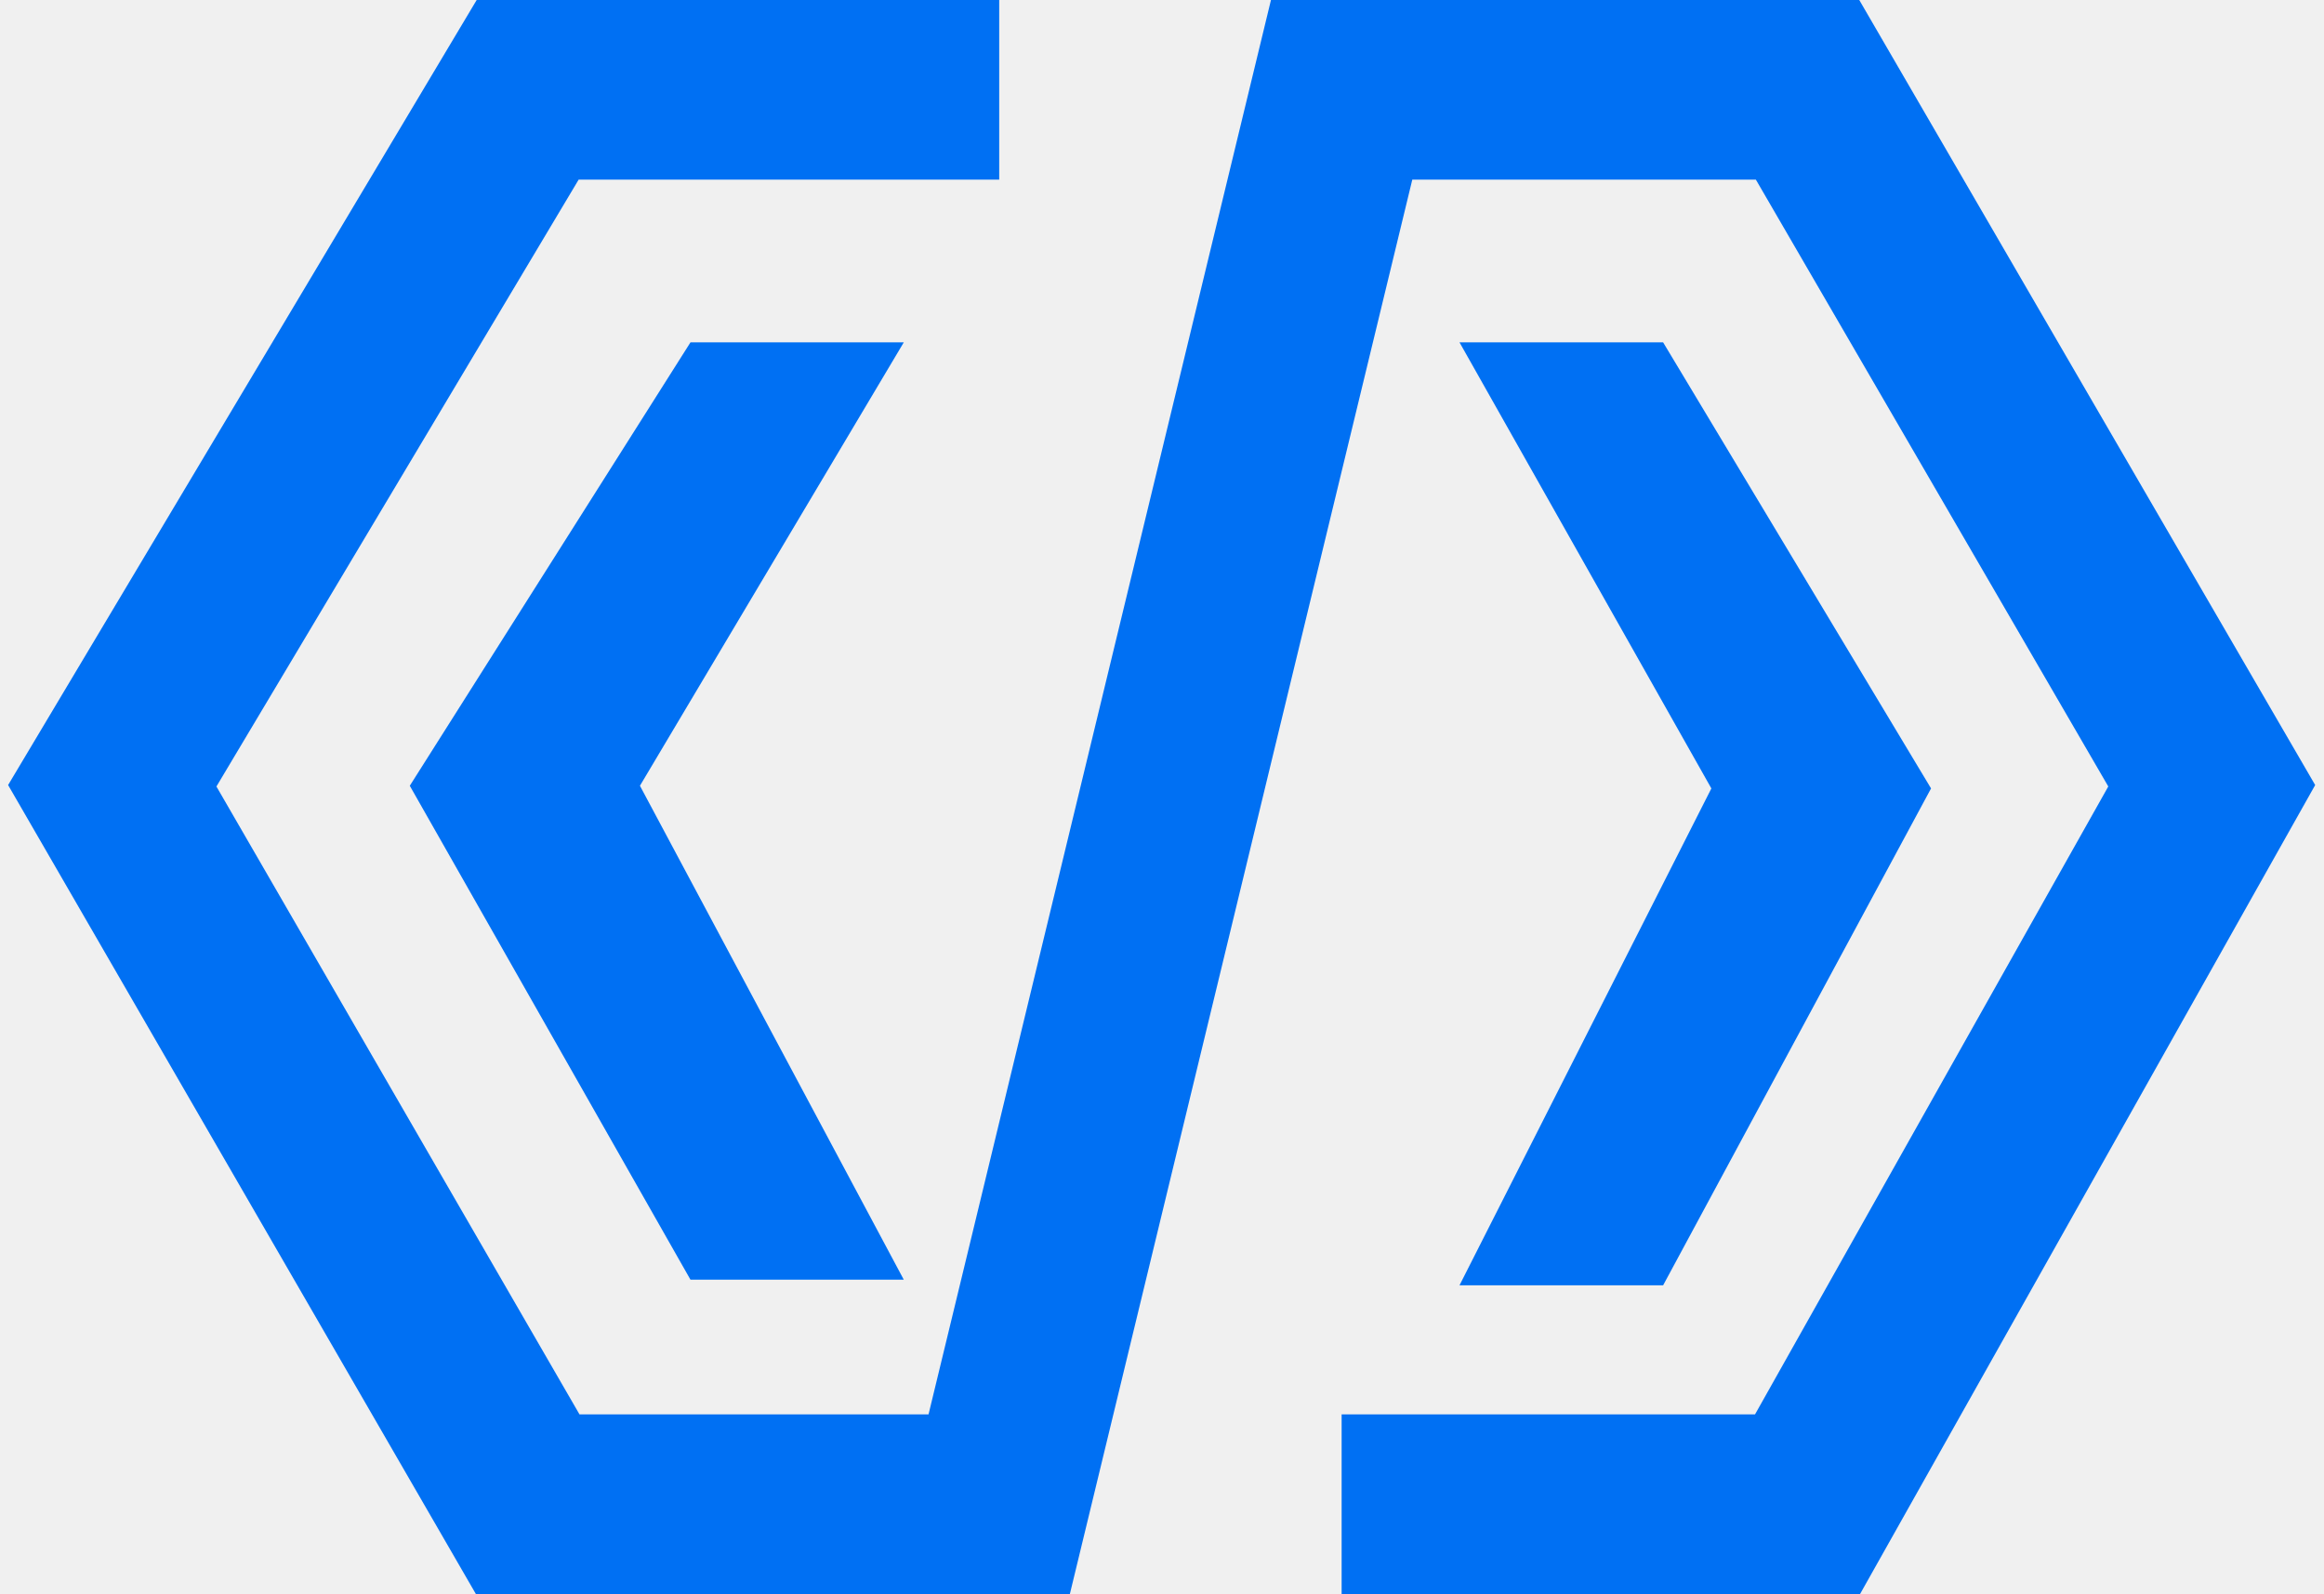
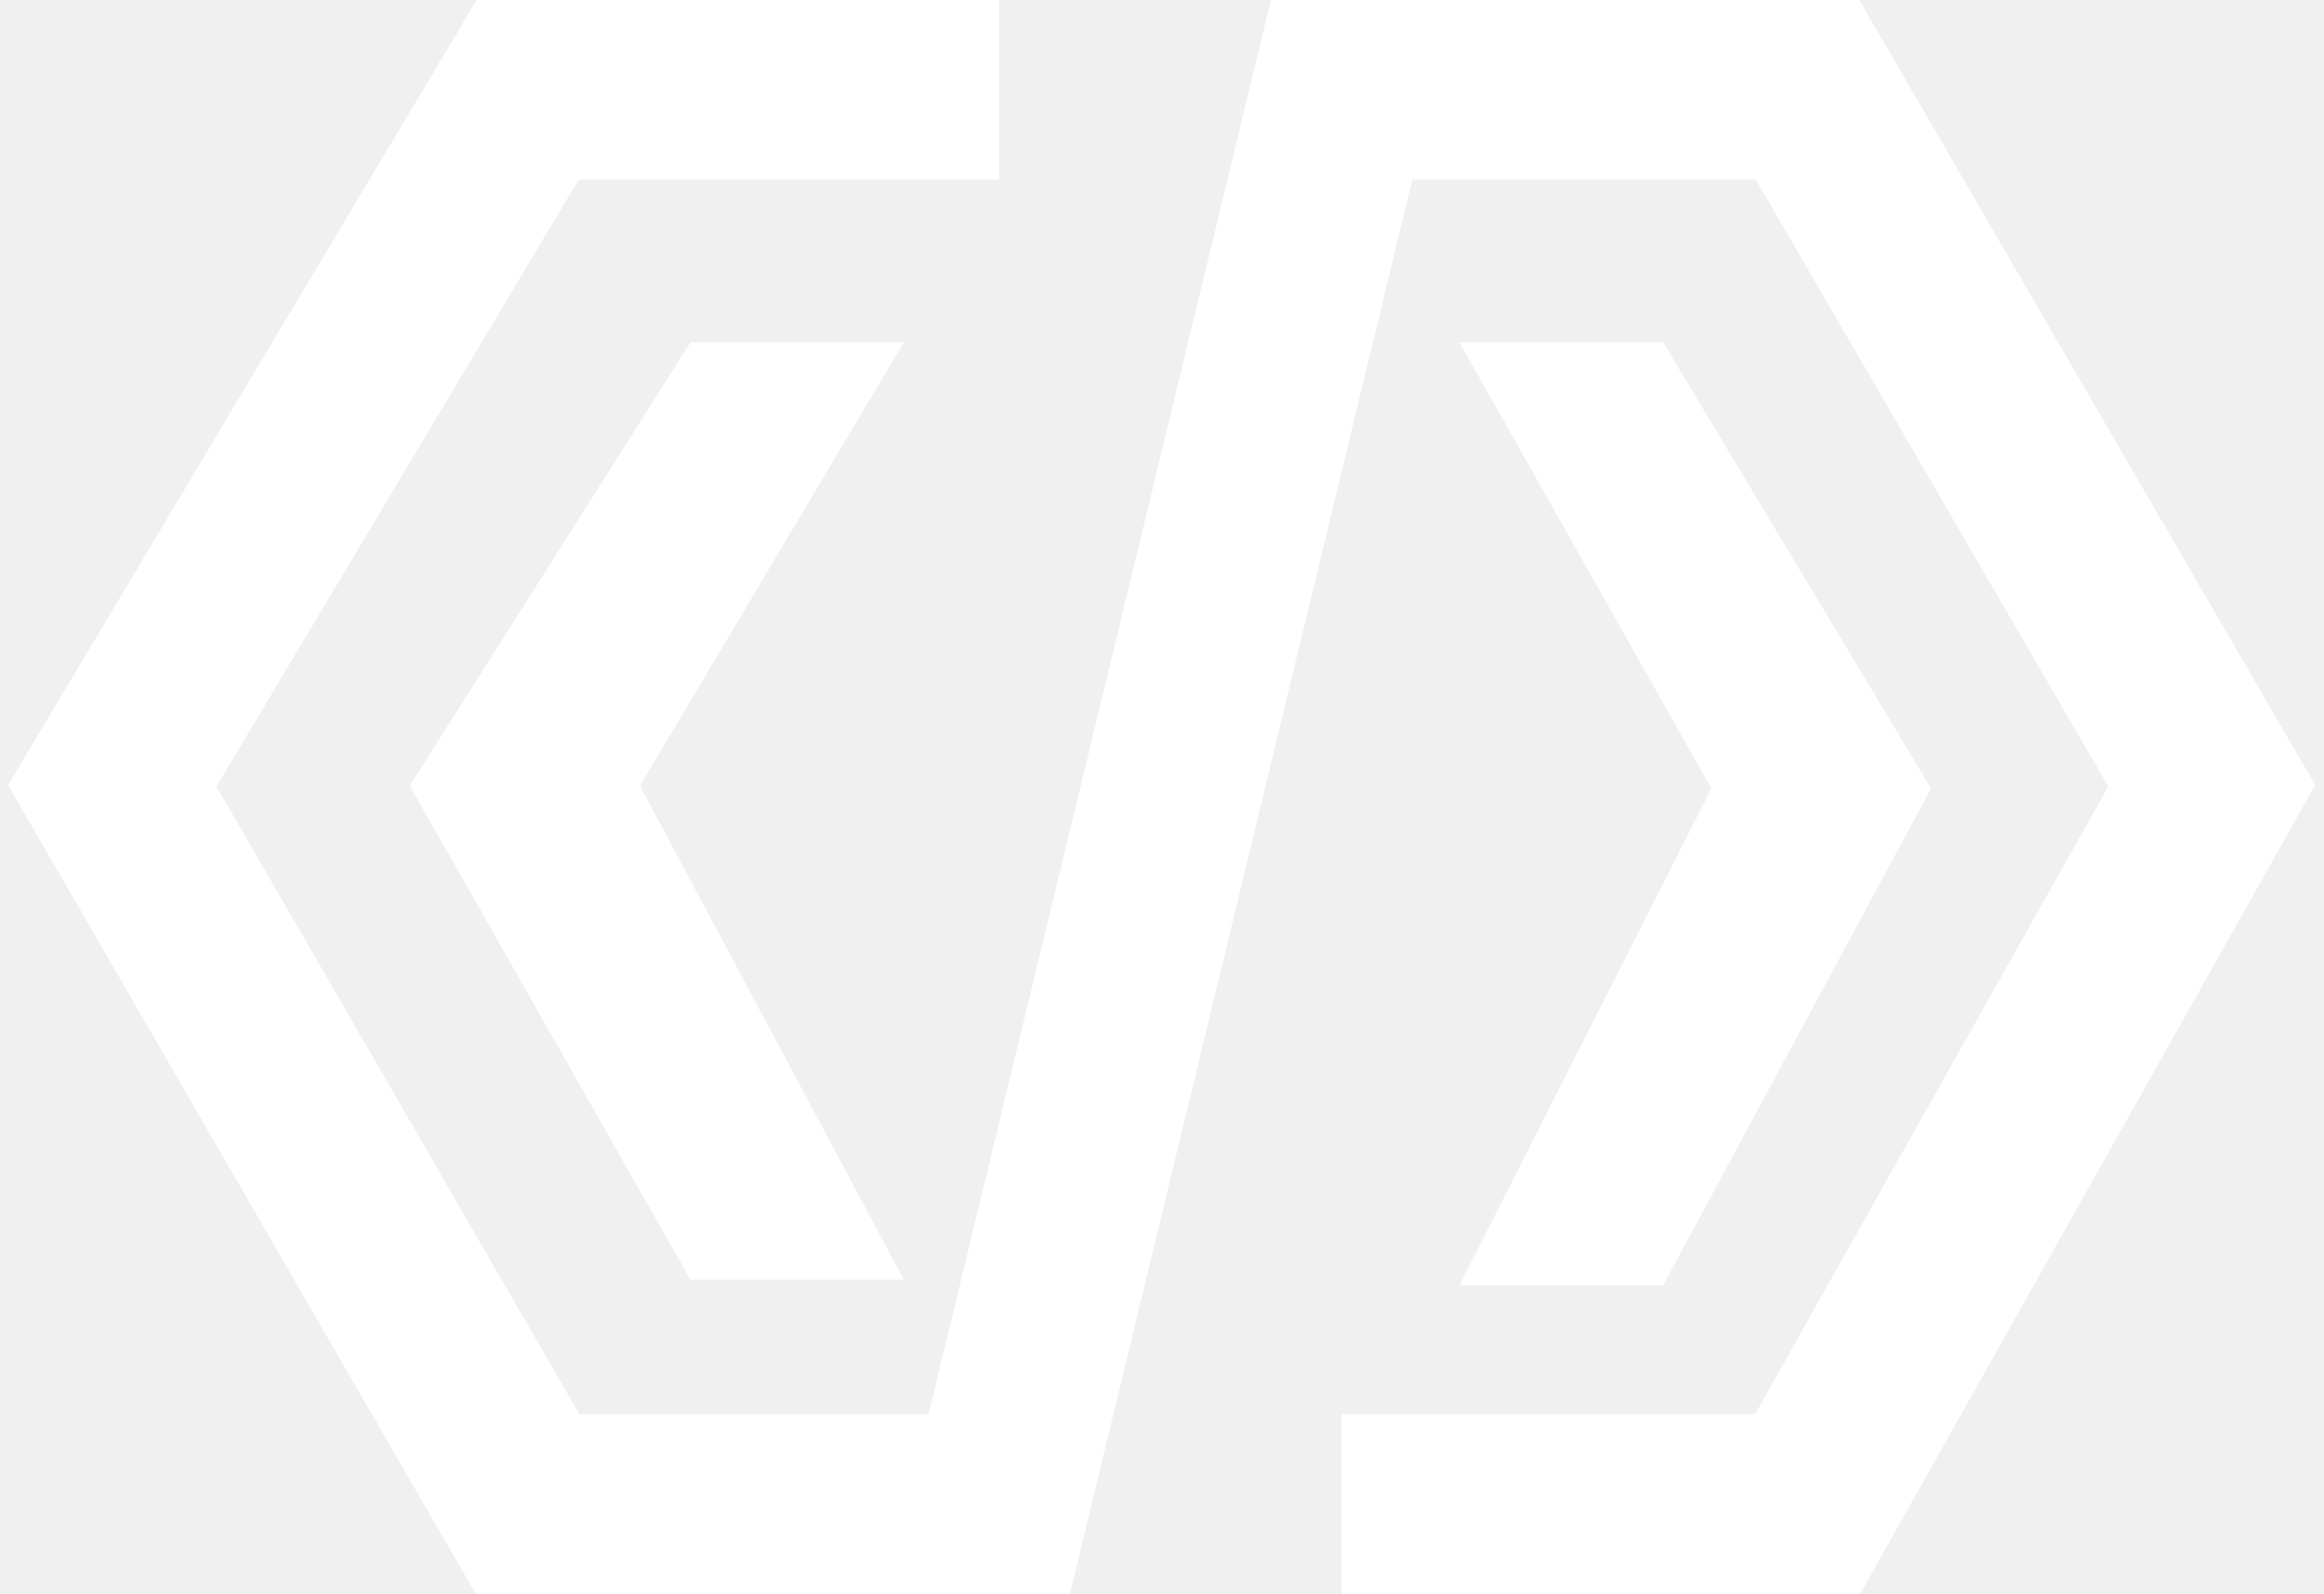
<svg xmlns="http://www.w3.org/2000/svg" width="207" height="142" viewBox="0 0 207 142" fill="none">
-   <path d="M89 8H47L10 70L47 134H89L119.5 8H161L197 70L161 134H119.5" stroke="#0070f3" stroke-width="16" />
-   <path d="M80.5 30.5H61.5L36.5 70L61.5 114H80.5L57 70L80.5 30.5Z" fill="#0070f3" />
-   <path d="M130 30.5H148.136L172 70.237L148.136 114.5H130L152.432 70.237L130 30.5Z" fill="#0070f3" />
+   <path d="M89 8H47L10 70L47 134H89L119.5 8H161L197 70L161 134H119.5" stroke="#FFFFFF" stroke-width="16" />
+   <path d="M80.5 30.5H61.5L36.5 70L61.5 114H80.5L57 70L80.5 30.5Z" fill="#FFFFFF" />
+   <path d="M130 30.5H148.136L172 70.237L148.136 114.5H130L152.432 70.237L130 30.5Z" fill="#FFFFFF" />
</svg>
